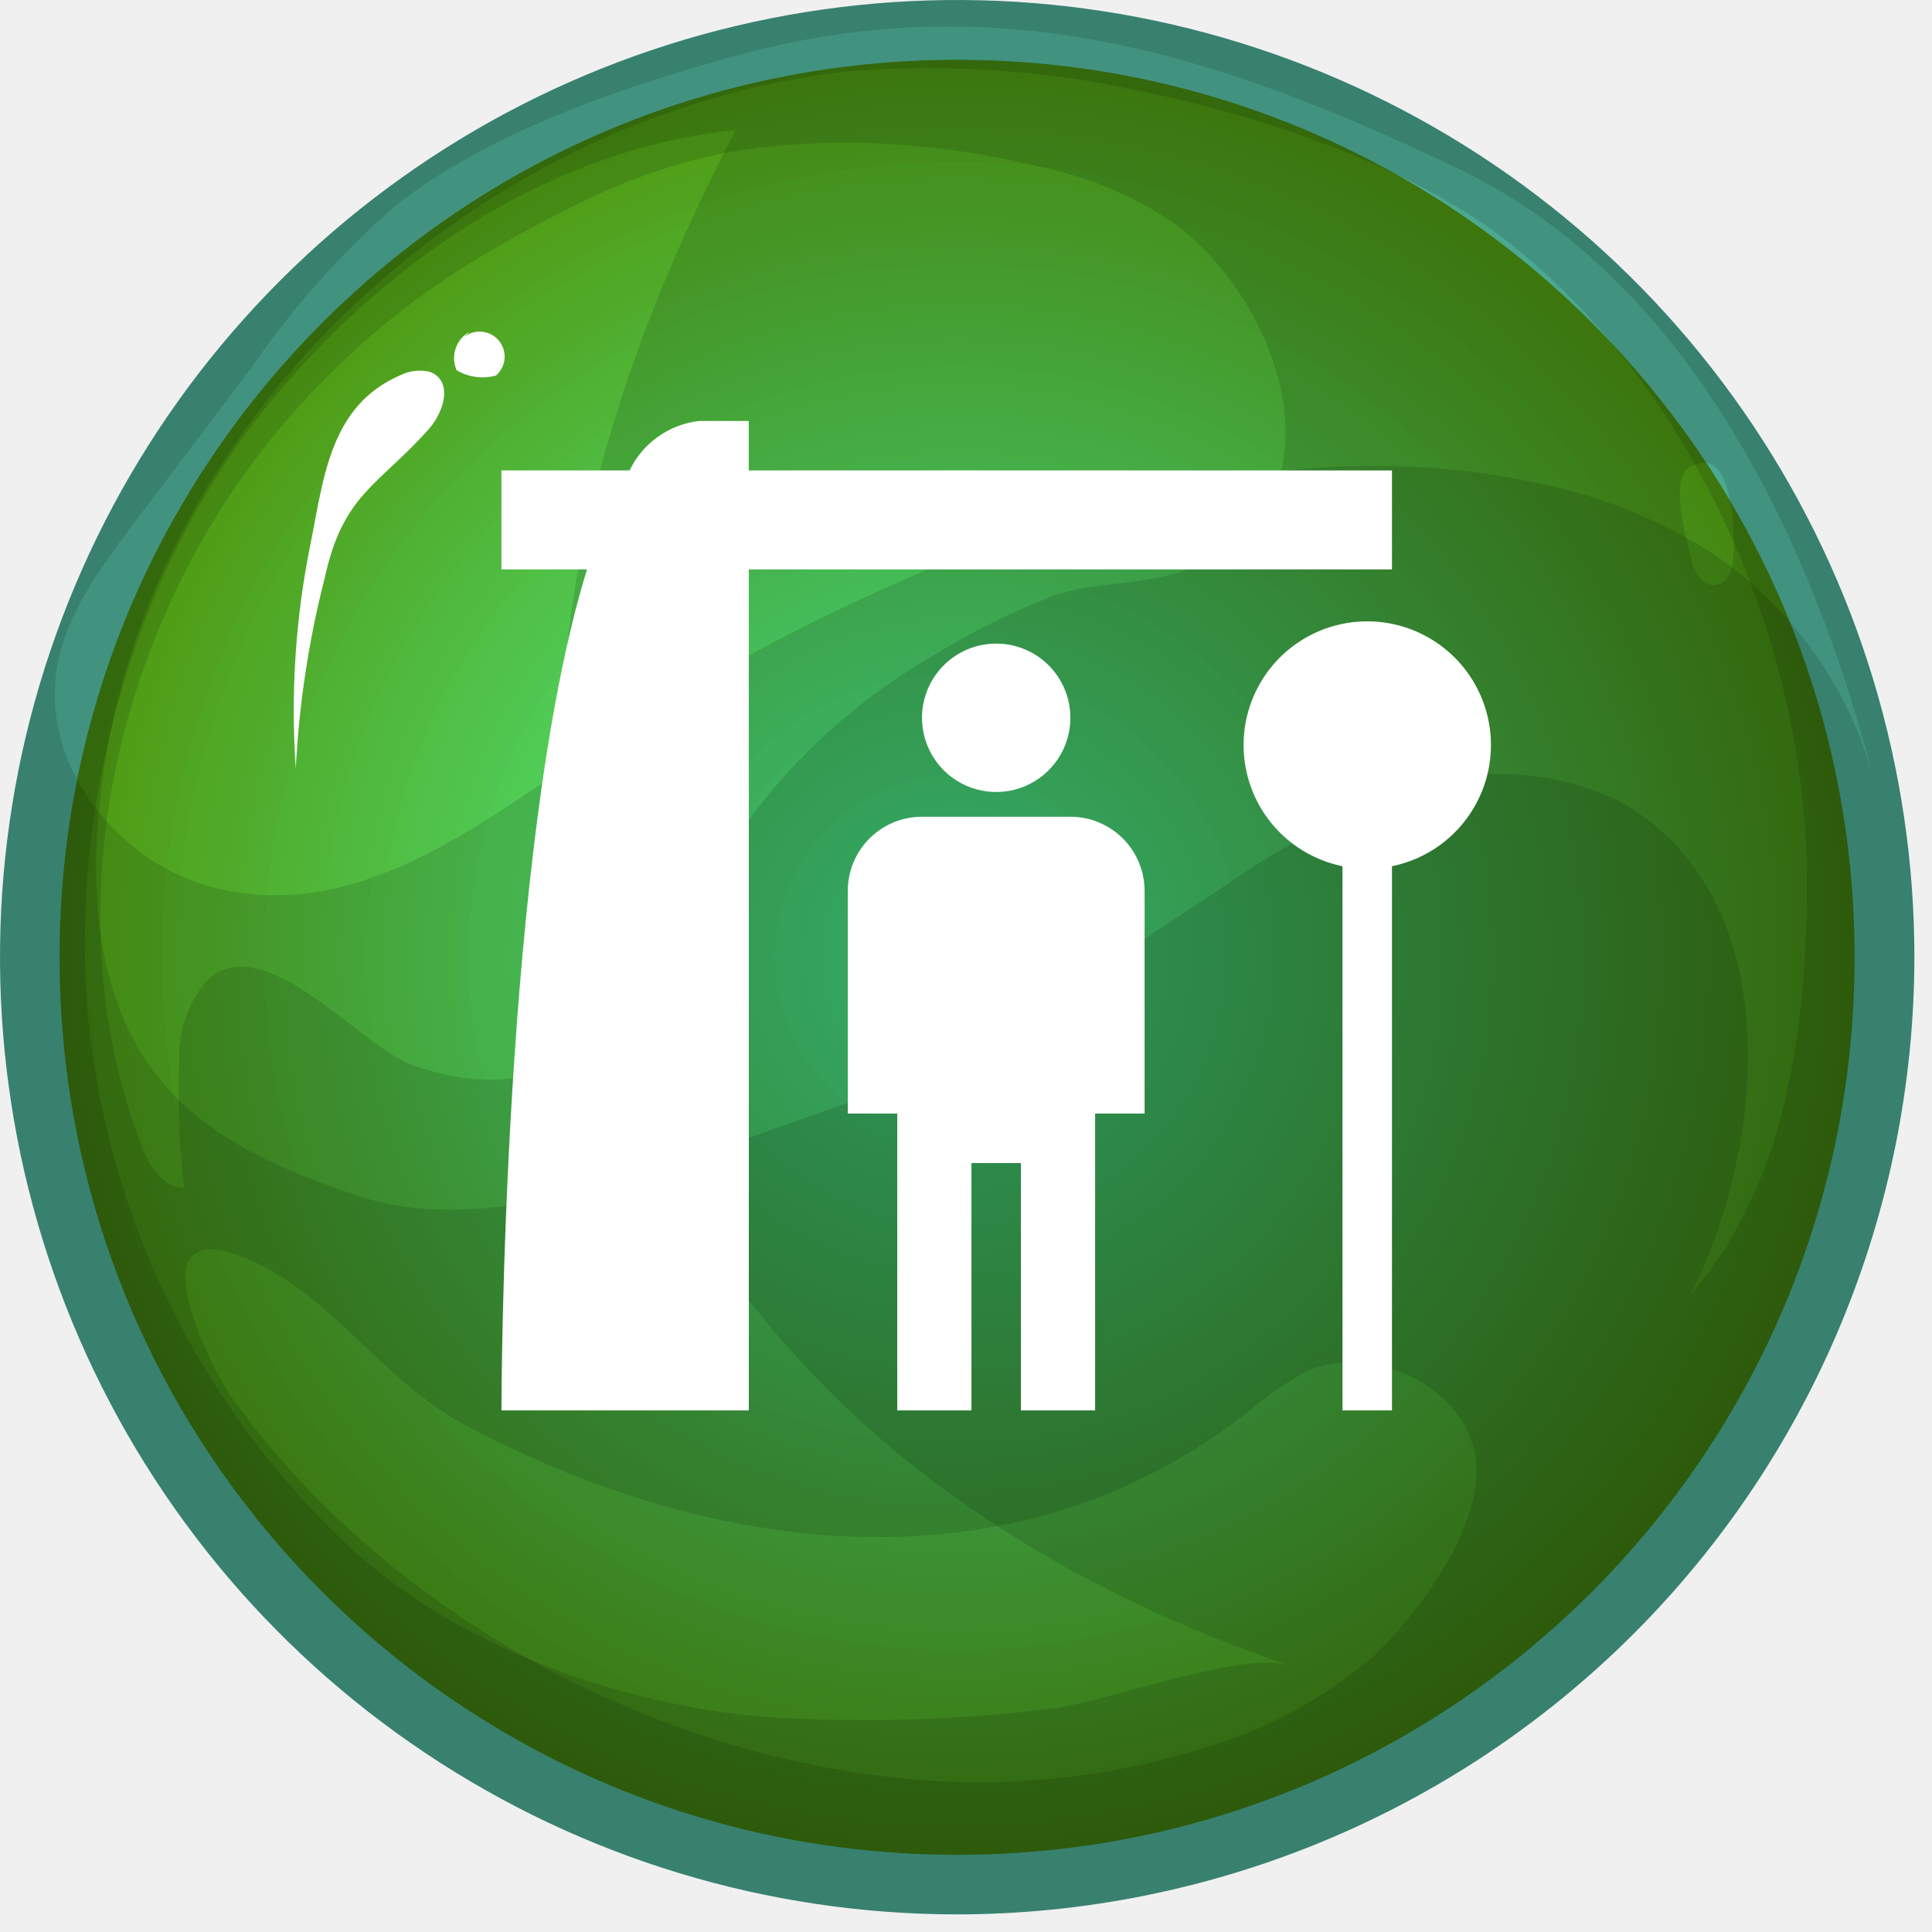
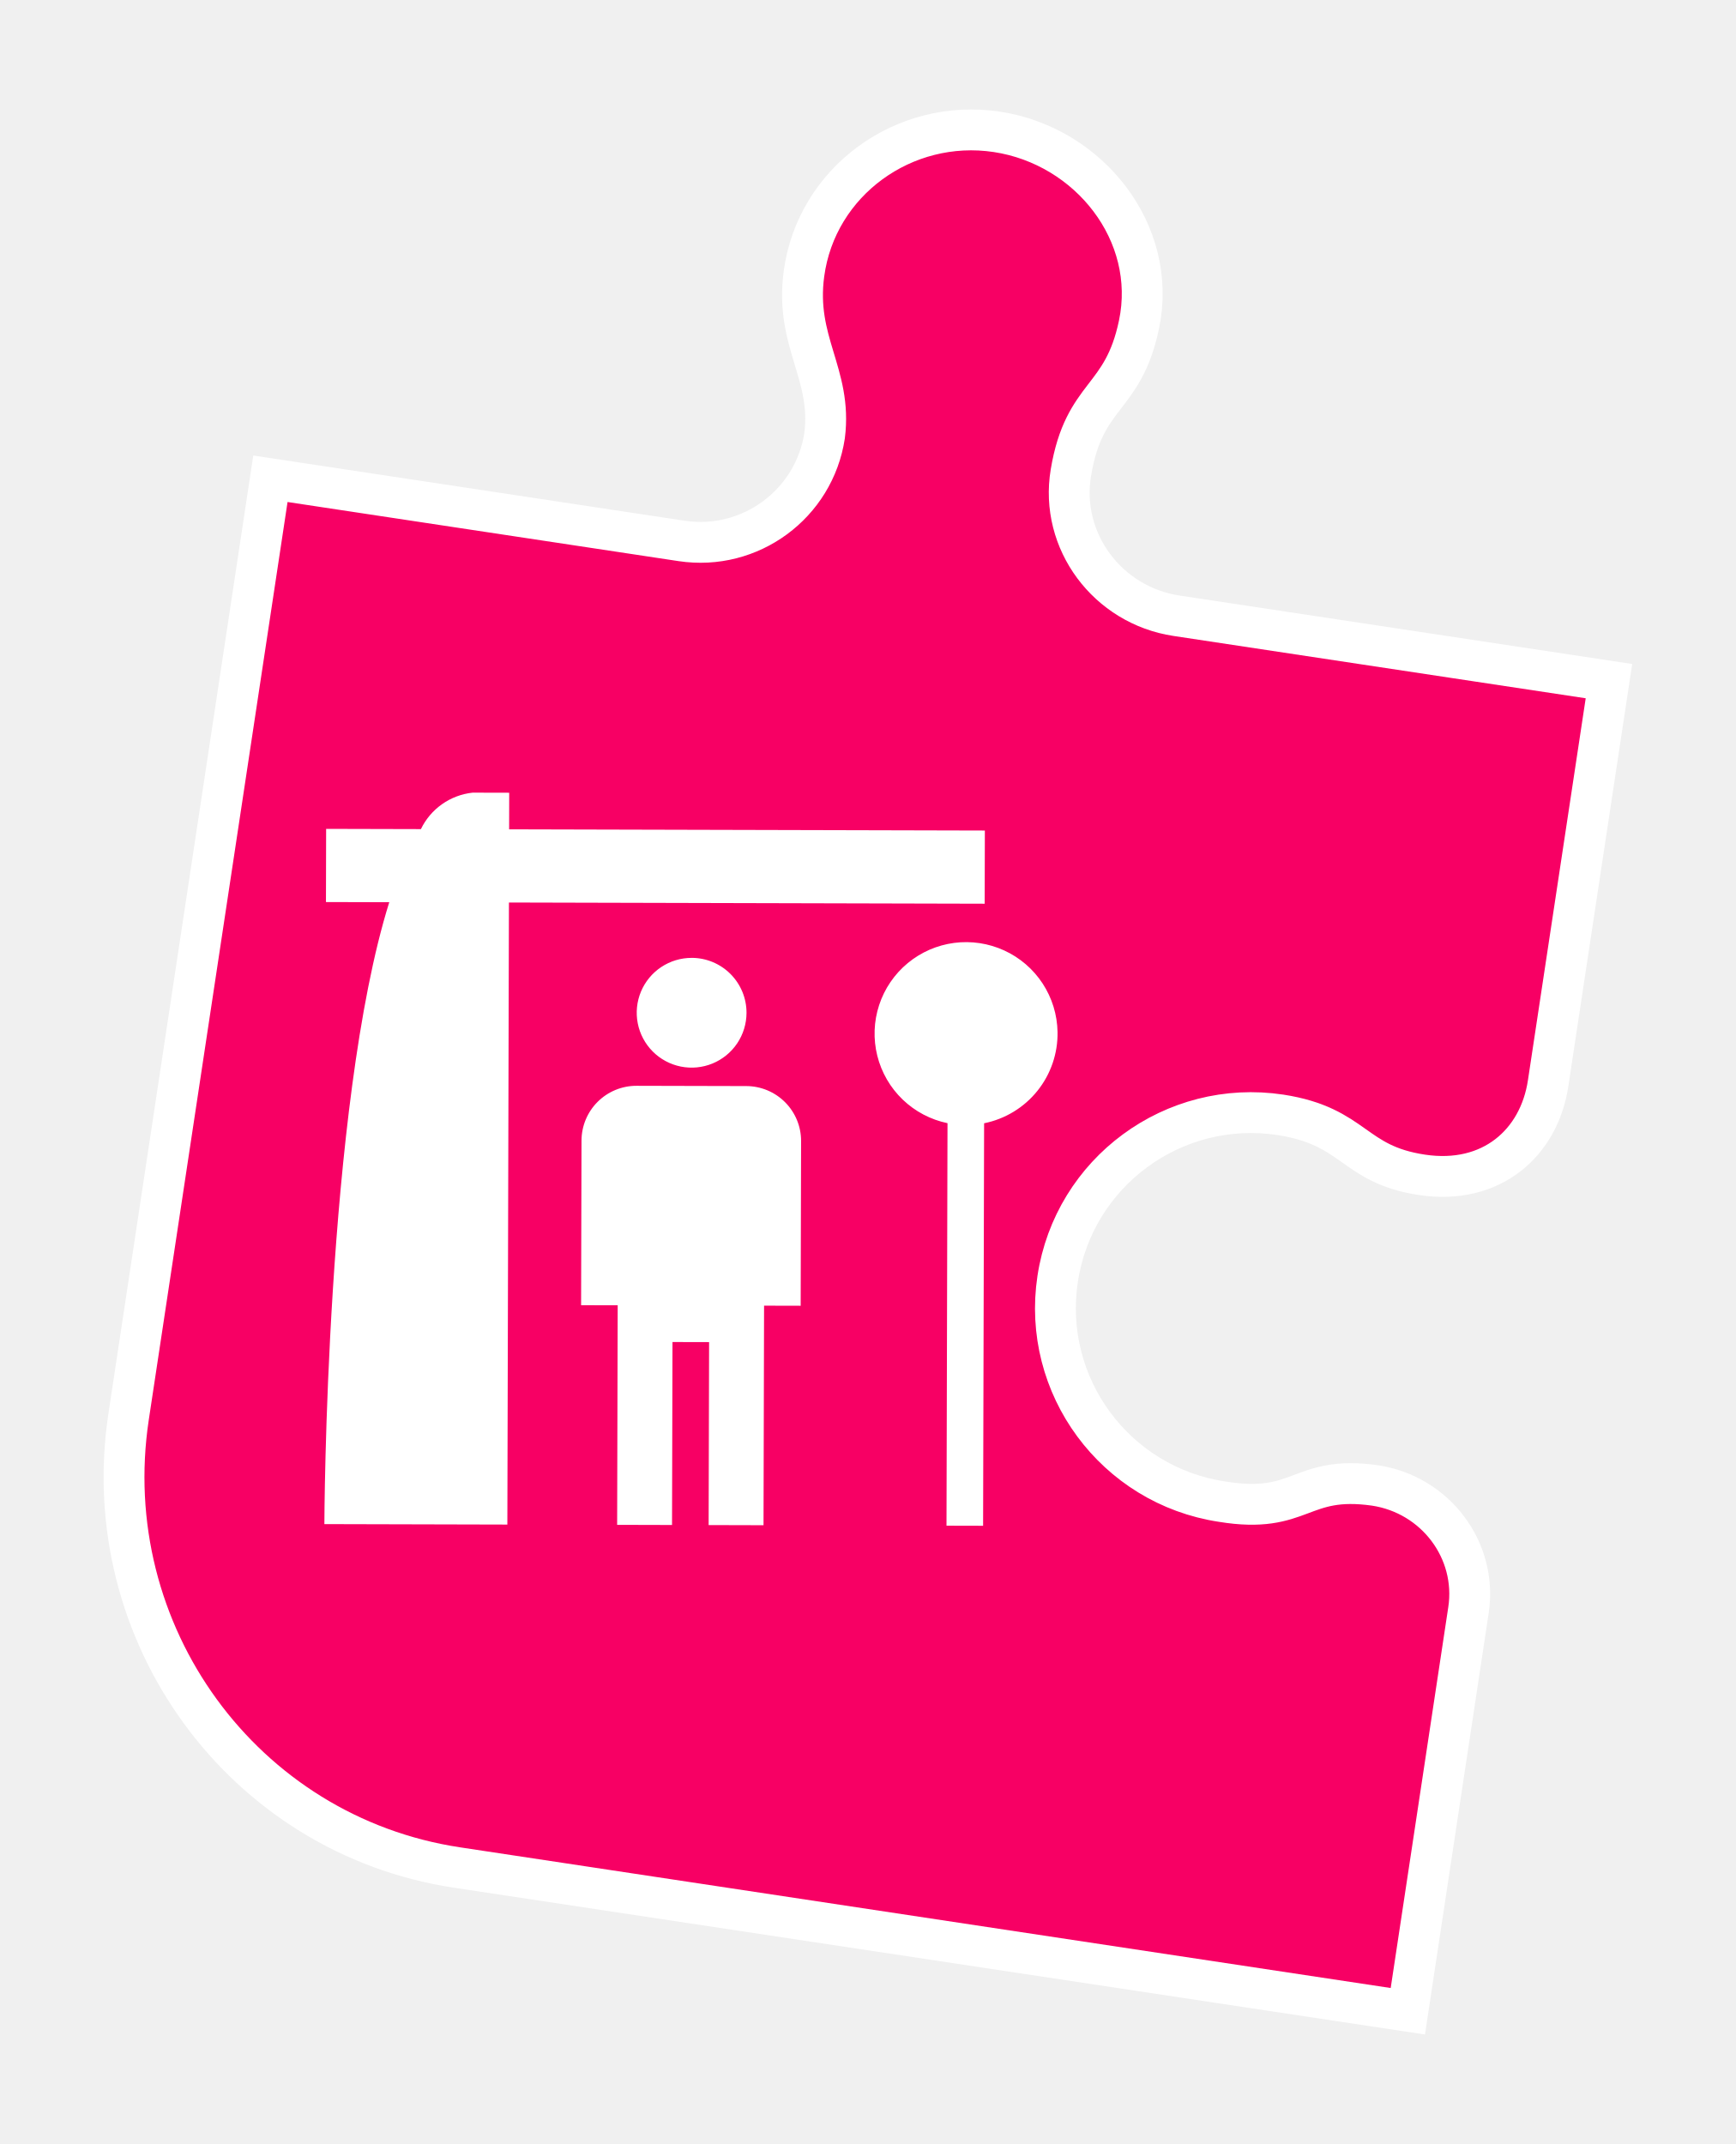
- <svg xmlns="http://www.w3.org/2000/svg" width="96" height="96" viewBox="0 0 96 96" fill="none">
-   <path d="M47.563 95.125C38.156 95.125 28.96 92.336 21.138 87.109C13.317 81.883 7.22 74.455 3.62 65.764C0.021 57.073 -0.921 47.51 0.914 38.284C2.749 29.057 7.279 20.582 13.931 13.931C20.583 7.279 29.057 2.749 38.284 0.914C47.51 -0.921 57.073 0.021 65.764 3.621C74.455 7.22 81.883 13.317 87.109 21.138C92.336 28.96 95.125 38.156 95.125 47.563C95.11 60.172 90.094 72.261 81.178 81.178C72.261 90.094 60.172 95.11 47.563 95.125Z" fill="#38816F" />
-   <path d="M47.563 2.971H47.551C22.924 2.971 2.96 22.936 2.96 47.563V47.574C2.96 72.201 22.924 92.165 47.551 92.165H47.563C72.19 92.165 92.154 72.201 92.154 47.574V47.563C92.154 22.936 72.19 2.971 47.563 2.971Z" fill="url(#paint0_radial)" />
-   <path style="mix-blend-mode:color-dodge" d="M57.41 4.679C52.41 3.516 47.261 3.132 42.144 3.54C23.349 5.635 6.649 21.322 4.907 40.311C4.463 45.001 5.009 50.101 8.015 53.721C10.462 56.658 14.162 58.218 17.771 59.413C24.806 61.804 34.323 57.455 41.029 55.19C48.394 52.697 53.972 48.485 60.484 44.273C63.415 42.177 66.616 40.488 70.001 39.252C71.699 38.643 73.501 38.381 75.302 38.481C77.103 38.58 78.866 39.04 80.486 39.833C88.944 44.535 87.737 57.057 83.969 64.377C88.773 58.89 89.775 51.08 89.787 43.794C89.787 31.978 84.094 18.977 74.555 11.726C70.251 8.527 63.876 6.079 57.41 4.679Z" fill="url(#paint1_linear)" />
-   <path style="mix-blend-mode:color-burn" d="M11.419 66.631C11.2 65.543 11.078 64.439 11.054 63.33C10.952 62.469 11.153 61.599 11.624 60.871C13.035 59.049 15.915 60.575 17.532 62.203C28.028 72.767 39.423 77.503 53.289 69.249C59.141 65.766 64.821 59.527 68.931 54.165C70.809 51.706 72.859 49.191 75.682 47.904C78.505 46.618 82.307 46.948 84.106 49.475C95.24 65.151 75.306 81.612 61.987 86.621C51.637 90.466 40.235 90.369 29.952 86.348C21.209 82.887 13.206 75.636 11.419 66.631Z" fill="url(#paint2_radial)" />
-   <path style="mix-blend-mode:color-dodge" d="M43.374 88.192C30.851 86.553 18.613 79.392 11.498 69.409C10.576 68.122 6.615 60.415 11.931 62.407C16.314 64.058 18.909 68.555 23.053 70.775C35.359 77.355 50.375 79.313 62.01 70.16C62.887 69.389 63.85 68.721 64.878 68.168C67.941 66.733 72.506 68.692 73.268 72.107C74.031 75.522 70.354 80.406 68.089 82.432C65.612 84.515 62.721 86.048 59.607 86.929C54.353 88.527 48.812 88.958 43.374 88.192Z" fill="url(#paint3_linear)" />
-   <path style="mix-blend-mode:color-dodge" d="M42.782 1.56C40.623 1.811 38.488 2.229 36.395 2.812C30.771 4.383 24.146 6.614 19.558 10.303C16.882 12.657 14.507 15.334 12.489 18.271L6.557 26.127C4.952 28.267 3.29 30.521 2.835 33.162C1.992 38.023 5.874 42.918 10.656 44.113C17.93 45.935 24.1 40.698 29.724 37.055C36.518 32.576 43.826 28.93 51.49 26.195C59.516 23.417 68.259 22.188 76.535 24.032C79.546 24.646 82.42 25.803 85.016 27.447C89.042 30.137 91.939 34.213 93.156 38.899C90.139 27.105 84.049 13.98 72.574 8.436C62.692 3.7 53.346 0.364 42.782 1.56Z" fill="url(#paint4_radial)" />
-   <path style="mix-blend-mode:color-dodge" d="M86.12 27.72C86.189 26.821 86.257 22.028 84.014 23.167C82.876 23.747 83.832 26.832 84.014 27.72C84.162 28.369 84.584 29.166 85.244 29.064C85.904 28.961 86.075 28.312 86.12 27.72Z" fill="url(#paint5_radial)" />
-   <path style="mix-blend-mode:color-dodge" d="M41.427 7.092C40.117 7.115 38.81 7.206 37.511 7.366C32.638 7.992 28.79 9.938 24.624 12.318C19.407 15.29 14.94 19.418 11.566 24.385C5.271 33.742 2.926 46.197 7.013 56.875C7.388 57.888 8.071 59.049 9.153 59.026C8.916 56.903 8.832 54.764 8.902 52.629C8.868 51.202 9.358 49.813 10.28 48.724C13.069 46.049 17.85 51.957 20.469 52.913C25.227 54.666 29.405 53.243 32.24 49.099C33.56 47.187 34.517 45.058 35.655 43.066C38.26 38.743 41.918 35.152 46.288 32.627C48.166 31.465 50.143 30.471 52.196 29.655C54.404 28.847 56.829 29.132 59.026 28.289C67.052 25.307 63.922 15.22 58.309 11.065C56.282 9.699 54.002 8.75 51.604 8.276C48.275 7.455 44.855 7.057 41.427 7.092Z" fill="url(#paint6_radial)" />
-   <path style="mix-blend-mode:color-dodge" d="M13.57 19.797C19.558 12.625 27.674 7.343 36.554 6.466C29.359 20.275 25.079 35.712 30.077 51.058C35.37 67.291 48.473 77.48 64.126 82.774C61.736 81.965 55.019 84.572 52.321 84.891C47.632 85.479 42.898 85.624 38.182 85.324C30.976 84.777 22.905 81.908 17.543 77.025C10.382 70.414 5.773 61.496 4.519 51.832C3.142 40.926 6.477 28.29 13.57 19.797Z" fill="url(#paint7_radial)" />
-   <path d="M21.323 18.465C20.847 18.363 20.35 18.423 19.911 18.636C16.394 20.139 16.086 23.759 15.438 26.98C14.685 30.664 14.436 34.432 14.697 38.182C14.861 34.977 15.345 31.796 16.143 28.688C17.043 24.567 18.784 24.134 21.277 21.357C21.972 20.582 22.473 19.228 21.63 18.613C21.535 18.55 21.432 18.5 21.323 18.465Z" fill="white" />
-   <path d="M23.338 16.484C23.009 16.663 22.76 16.96 22.64 17.314C22.52 17.668 22.537 18.055 22.689 18.397C22.98 18.57 23.304 18.683 23.641 18.728C23.977 18.773 24.32 18.749 24.647 18.659C24.896 18.443 25.049 18.137 25.073 17.808C25.096 17.479 24.988 17.154 24.772 16.905C24.556 16.656 24.25 16.503 23.921 16.48C23.593 16.456 23.268 16.564 23.019 16.78L23.338 16.484Z" fill="white" />
-   <path d="M69.166 23.375H37.208V20.917H34.75C34.011 20.998 33.305 21.267 32.698 21.697C32.092 22.127 31.605 22.704 31.284 23.375H24.916V28.292H29.169C24.916 42.009 24.916 70.083 24.916 70.083H37.208V28.292H69.166V23.375ZM74.083 36.896C74.06 35.739 73.71 34.611 73.074 33.644C72.438 32.677 71.542 31.909 70.489 31.428C69.436 30.948 68.268 30.775 67.121 30.929C65.974 31.083 64.893 31.558 64.004 32.299C63.115 33.04 62.453 34.017 62.095 35.118C61.736 36.218 61.696 37.398 61.979 38.52C62.261 39.643 62.855 40.663 63.692 41.463C64.528 42.263 65.574 42.81 66.708 43.042V70.083H69.166V43.042C70.576 42.754 71.839 41.982 72.738 40.859C73.636 39.736 74.112 38.334 74.083 36.896ZM56.875 44.271V55.333H54.416V70.083H50.729V57.792H48.271V70.083H44.583V55.333H42.125V44.271C42.125 43.293 42.513 42.355 43.205 41.663C43.896 40.972 44.834 40.583 45.812 40.583H53.187C54.165 40.583 55.103 40.972 55.795 41.663C56.486 42.355 56.875 43.293 56.875 44.271ZM49.5 31.979C48.77 31.979 48.058 32.195 47.451 32.601C46.845 33.006 46.372 33.582 46.093 34.255C45.814 34.929 45.741 35.671 45.883 36.386C46.026 37.101 46.377 37.758 46.892 38.274C47.408 38.79 48.065 39.141 48.78 39.283C49.496 39.426 50.237 39.353 50.911 39.074C51.585 38.794 52.161 38.322 52.566 37.715C52.971 37.109 53.187 36.396 53.187 35.667C53.187 34.689 52.799 33.751 52.107 33.059C51.416 32.368 50.478 31.979 49.5 31.979Z" fill="white" />
-   <defs>
-     <radialGradient id="paint0_radial" cx="0" cy="0" r="1" gradientUnits="userSpaceOnUse" gradientTransform="translate(47.5514 47.5627) scale(44.5914)">
-       <stop stop-color="#2D985E" />
-       <stop offset="1" stop-color="#2D5A0A" />
-     </radialGradient>
-     <linearGradient id="paint1_linear" x1="33163.4" y1="12546.3" x2="32111.8" y2="8882.88" gradientUnits="userSpaceOnUse">
-       <stop stop-color="white" />
-       <stop offset="0.08" stop-color="#E5E5E5" />
-       <stop offset="0.26" stop-color="#ABA9AA" />
-       <stop offset="0.44" stop-color="#7A7878" />
-       <stop offset="0.61" stop-color="#545152" />
-       <stop offset="0.76" stop-color="#393637" />
-       <stop offset="0.9" stop-color="#292526" />
-       <stop offset="1" stop-color="#231F20" />
-     </linearGradient>
-     <radialGradient id="paint2_radial" cx="0" cy="0" r="1" gradientUnits="userSpaceOnUse" gradientTransform="translate(29593.8 12749.9) scale(9975.92 5523.8)">
-       <stop stop-color="#231F20" />
-       <stop offset="0.1" stop-color="#292526" />
-       <stop offset="0.24" stop-color="#393637" />
-       <stop offset="0.39" stop-color="#545152" />
-       <stop offset="0.56" stop-color="#7A7878" />
-       <stop offset="0.74" stop-color="#ABA9AA" />
-       <stop offset="0.92" stop-color="#E5E5E5" />
-       <stop offset="1" stop-color="white" />
-     </radialGradient>
-     <linearGradient id="paint3_linear" x1="23616.5" y1="5817.34" x2="23616.5" y2="5055.5" gradientUnits="userSpaceOnUse">
-       <stop stop-color="white" />
-       <stop offset="0.08" stop-color="#E5E5E5" />
-       <stop offset="0.26" stop-color="#ABA9AA" />
-       <stop offset="0.44" stop-color="#7A7878" />
-       <stop offset="0.61" stop-color="#545152" />
-       <stop offset="0.76" stop-color="#393637" />
-       <stop offset="0.9" stop-color="#292526" />
-       <stop offset="1" stop-color="#231F20" />
-     </linearGradient>
-     <radialGradient id="paint4_radial" cx="0" cy="0" r="1" gradientUnits="userSpaceOnUse" gradientTransform="translate(35569.7 7971.23) scale(5843.12 2789.32)">
-       <stop stop-color="white" />
-       <stop offset="0.08" stop-color="#E5E5E5" />
-       <stop offset="0.26" stop-color="#ABA9AA" />
-       <stop offset="0.44" stop-color="#7A7878" />
-       <stop offset="0.61" stop-color="#545152" />
-       <stop offset="0.76" stop-color="#393637" />
-       <stop offset="0.9" stop-color="#292526" />
-       <stop offset="1" stop-color="#231F20" />
-     </radialGradient>
-     <radialGradient id="paint5_radial" cx="0" cy="0" r="1" gradientUnits="userSpaceOnUse" gradientTransform="translate(1189.64 913.428) scale(28.9542 65.7217)">
-       <stop stop-color="white" />
-       <stop offset="0.08" stop-color="#E5E5E5" />
-       <stop offset="0.26" stop-color="#ABA9AA" />
-       <stop offset="0.44" stop-color="#7A7878" />
-       <stop offset="0.61" stop-color="#545152" />
-       <stop offset="0.76" stop-color="#393637" />
-       <stop offset="0.9" stop-color="#292526" />
-       <stop offset="1" stop-color="#231F20" />
-     </radialGradient>
-     <radialGradient id="paint6_radial" cx="0" cy="0" r="1" gradientUnits="userSpaceOnUse" gradientTransform="translate(22217.7 5894.62) scale(2314.34 2040.59)">
-       <stop stop-color="white" />
-       <stop offset="0.08" stop-color="#E5E5E5" />
-       <stop offset="0.26" stop-color="#ABA9AA" />
-       <stop offset="0.44" stop-color="#7A7878" />
-       <stop offset="0.61" stop-color="#545152" />
-       <stop offset="0.76" stop-color="#393637" />
-       <stop offset="0.9" stop-color="#292526" />
-       <stop offset="1" stop-color="#231F20" />
-     </radialGradient>
-     <radialGradient id="paint7_radial" cx="0" cy="0" r="1" gradientUnits="userSpaceOnUse" gradientTransform="translate(23144 13618.2) scale(1596.65 2105.6)">
-       <stop stop-color="white" />
-       <stop offset="0.08" stop-color="#E5E5E5" />
-       <stop offset="0.26" stop-color="#ABA9AA" />
-       <stop offset="0.44" stop-color="#7A7878" />
-       <stop offset="0.61" stop-color="#545152" />
-       <stop offset="0.76" stop-color="#393637" />
-       <stop offset="0.9" stop-color="#292526" />
-       <stop offset="1" stop-color="#231F20" />
-     </radialGradient>
+ <svg xmlns="http://www.w3.org/2000/svg" width="85" height="105" viewBox="0 0 85 105" fill="none" version="1.1" id="svg4">
+   <defs id="defs8">
+     <filter id="filter0_d" x="0.062" y="0.061" width="84.733" height="76.03" filterUnits="userSpaceOnUse" color-interpolation-filters="sRGB">
+       <feFlood flood-opacity="0" result="BackgroundImageFix" id="feFlood29509" />
+       <feColorMatrix in="SourceAlpha" type="matrix" values="0 0 0 0 0 0 0 0 0 0 0 0 0 0 0 0 0 0 127 0" result="hardAlpha" id="feColorMatrix29511" />
+       <feOffset id="feOffset29513" />
+       <feGaussianBlur stdDeviation="5" id="feGaussianBlur29515" />
+       <feComposite in2="hardAlpha" operator="out" id="feComposite29517" />
+       <feColorMatrix type="matrix" values="0 0 0 0 0 0 0 0 0 0 0 0 0 0 0 0 0 0 0.3 0" id="feColorMatrix29519" />
+       <feBlend mode="normal" in2="BackgroundImageFix" result="effect1_dropShadow" id="feBlend29521" />
+       <feBlend mode="normal" in="SourceGraphic" in2="effect1_dropShadow" result="shape" id="feBlend29523" />
+     </filter>
  </defs>
+   <g id="g835" transform="translate(-9.887447,0.9709089)">
+     <path id="ellipse19963" style="fill:#f70064;fill-opacity:1;stroke:#ffffff;stroke-width:2;stroke-linecap:round;stroke-miterlimit:4;stroke-dasharray:none;stroke-opacity:1" d="m 67.494,29.184 c -3.362,-0.508 -5.726,-3.652 -5.168,-7.003 0.657,-3.939 2.549,-3.499 3.336,-7.258 0.939,-4.481 -2.433,-8.752 -6.964,-9.437 -4.531,-0.685 -8.835,2.419 -9.443,6.957 -0.448,3.342 1.392,4.897 1.012,7.915 -0.508,3.359 -3.645,5.671 -7.007,5.162 L 23.129,22.476 16.184,68.415 c -1.603,10.606 5.597,20.489 16.083,22.074 l 46.559,7.039 2.97,-19.647 c 0.442,-2.923 -1.609,-5.656 -4.581,-6.105 -3.701,-0.522 -3.563,1.437 -7.49,0.794 -5.235,-0.791 -8.838,-5.674 -8.047,-10.905 0.791,-5.231 5.676,-8.83 10.911,-8.038 3.671,0.569 3.522,2.424 6.925,2.938 3.403,0.514 5.739,-1.556 6.181,-4.478 l 2.979,-19.7 z" />
+     <g style="fill:none;fill-opacity:1;stroke-width:1.496" id="g933" transform="matrix(0.6681463,-0.02635485,0.02635486,0.6681464,24.19412,37.36111)">
+       <path d="M 50.55,5.5 15.741,4.039 15.853,1.361 13.175,1.249 C 12.367,1.304 11.585,1.564 10.905,2.005 10.225,2.446 9.668,3.052 9.287,3.768 L 2.352,3.477 2.128,8.832 6.76,9.027 C 1.5,23.773 0.217,54.352 0.217,54.352 L 13.605,54.914 15.516,9.394 50.325,10.855 Z m 4.737,14.952 c 0.027,-1.262 -0.302,-2.505 -0.95,-3.588 -0.648,-1.083 -1.589,-1.96 -2.715,-2.531 -1.125,-0.571 -2.389,-0.813 -3.645,-0.698 -1.257,0.115 -2.455,0.583 -3.458,1.349 -1.002,0.766 -1.768,1.8 -2.209,2.983 -0.441,1.183 -0.538,2.465 -0.282,3.701 0.256,1.236 0.857,2.374 1.731,3.283 0.875,0.909 1.989,1.553 3.213,1.858 l -1.236,29.454 2.678,0.112 1.236,-29.454 c 1.548,-0.249 2.96,-1.032 3.99,-2.214 1.03,-1.182 1.613,-2.688 1.647,-4.255 z m -19.081,7.246 -0.506,12.049 -2.678,-0.112 -0.674,16.066 -4.016,-0.169 0.562,-13.388 -2.678,-0.112 -0.562,13.388 -4.016,-0.169 0.674,-16.066 -2.678,-0.112 0.506,-12.049 c 0.045,-1.065 0.511,-2.069 1.296,-2.791 0.785,-0.722 1.824,-1.102 2.889,-1.057 l 8.033,0.337 c 1.065,0.045 2.069,0.511 2.791,1.296 0.722,0.785 1.102,1.824 1.057,2.889 z M 28.735,13.973 c -0.794,-0.033 -1.581,0.17 -2.26,0.583 -0.679,0.414 -1.22,1.019 -1.555,1.74 -0.335,0.721 -0.448,1.525 -0.326,2.311 0.122,0.786 0.475,1.517 1.013,2.103 0.538,0.585 1.238,0.998 2.01,1.185 0.773,0.188 1.583,0.142 2.33,-0.131 0.747,-0.273 1.396,-0.762 1.865,-1.404 0.469,-0.642 0.737,-1.409 0.771,-2.203 0.045,-1.065 -0.336,-2.104 -1.057,-2.889 -0.722,-0.785 -1.725,-1.251 -2.791,-1.296 z" fill="#ffffff" id="path924" style="stroke-width:2.299" />
+     </g>
+   </g>
</svg>
